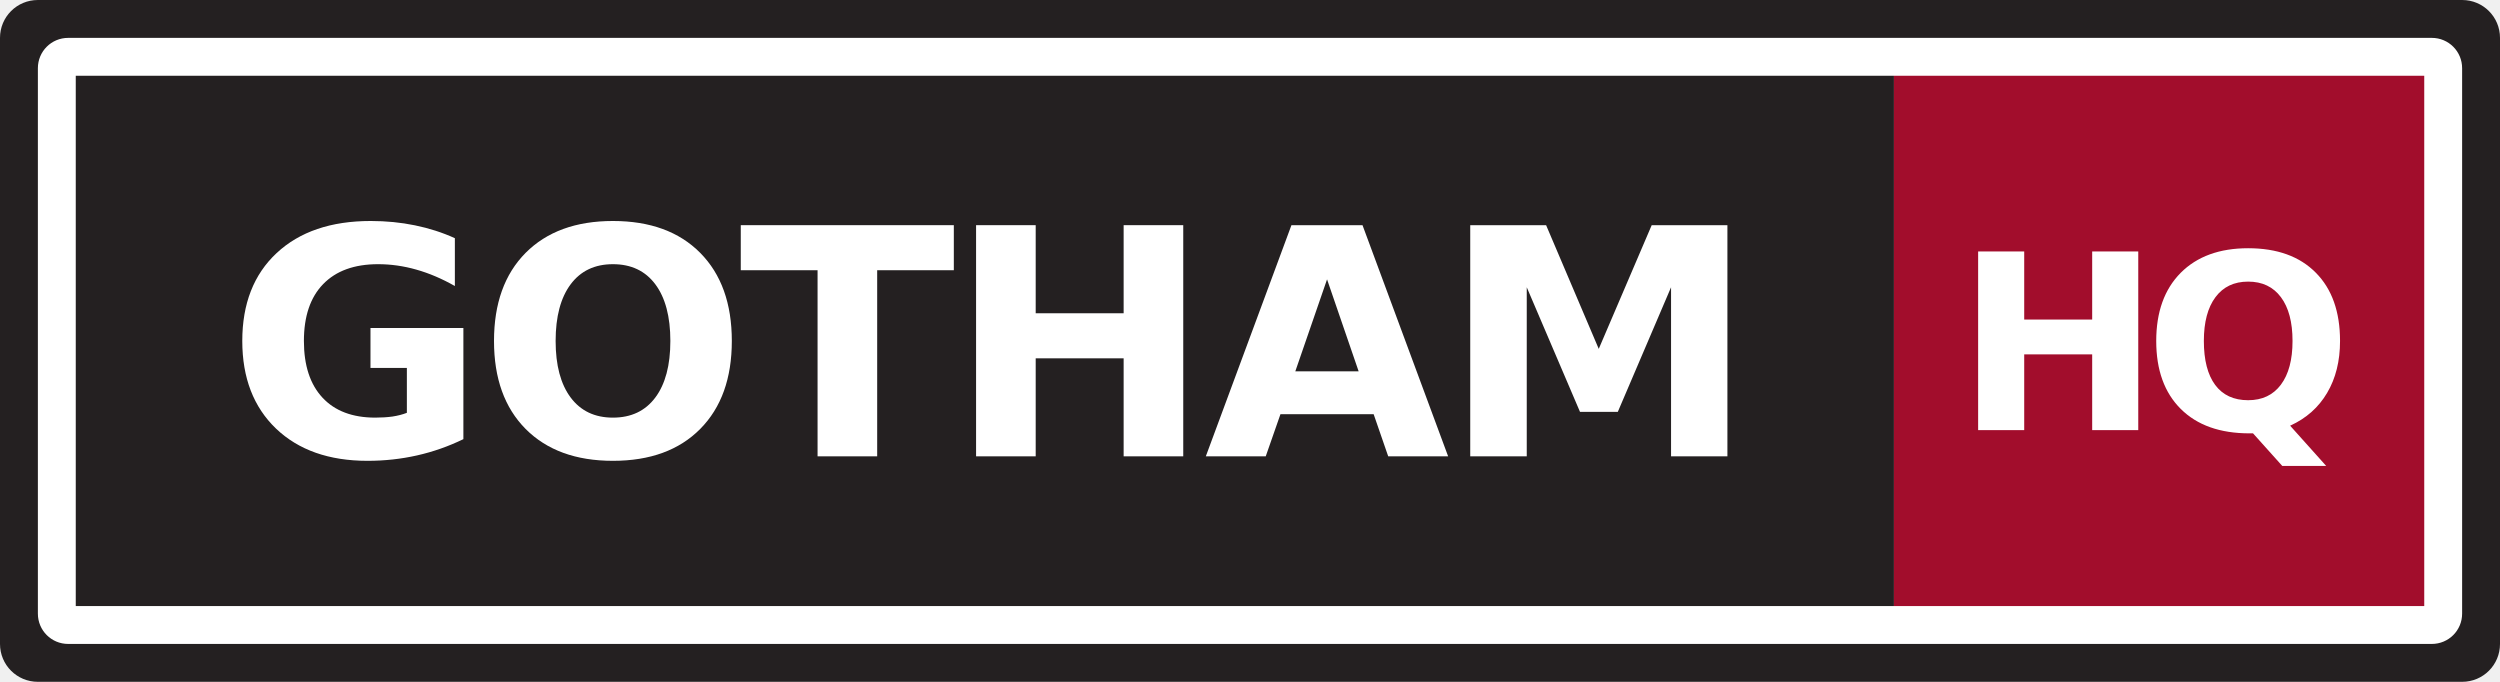
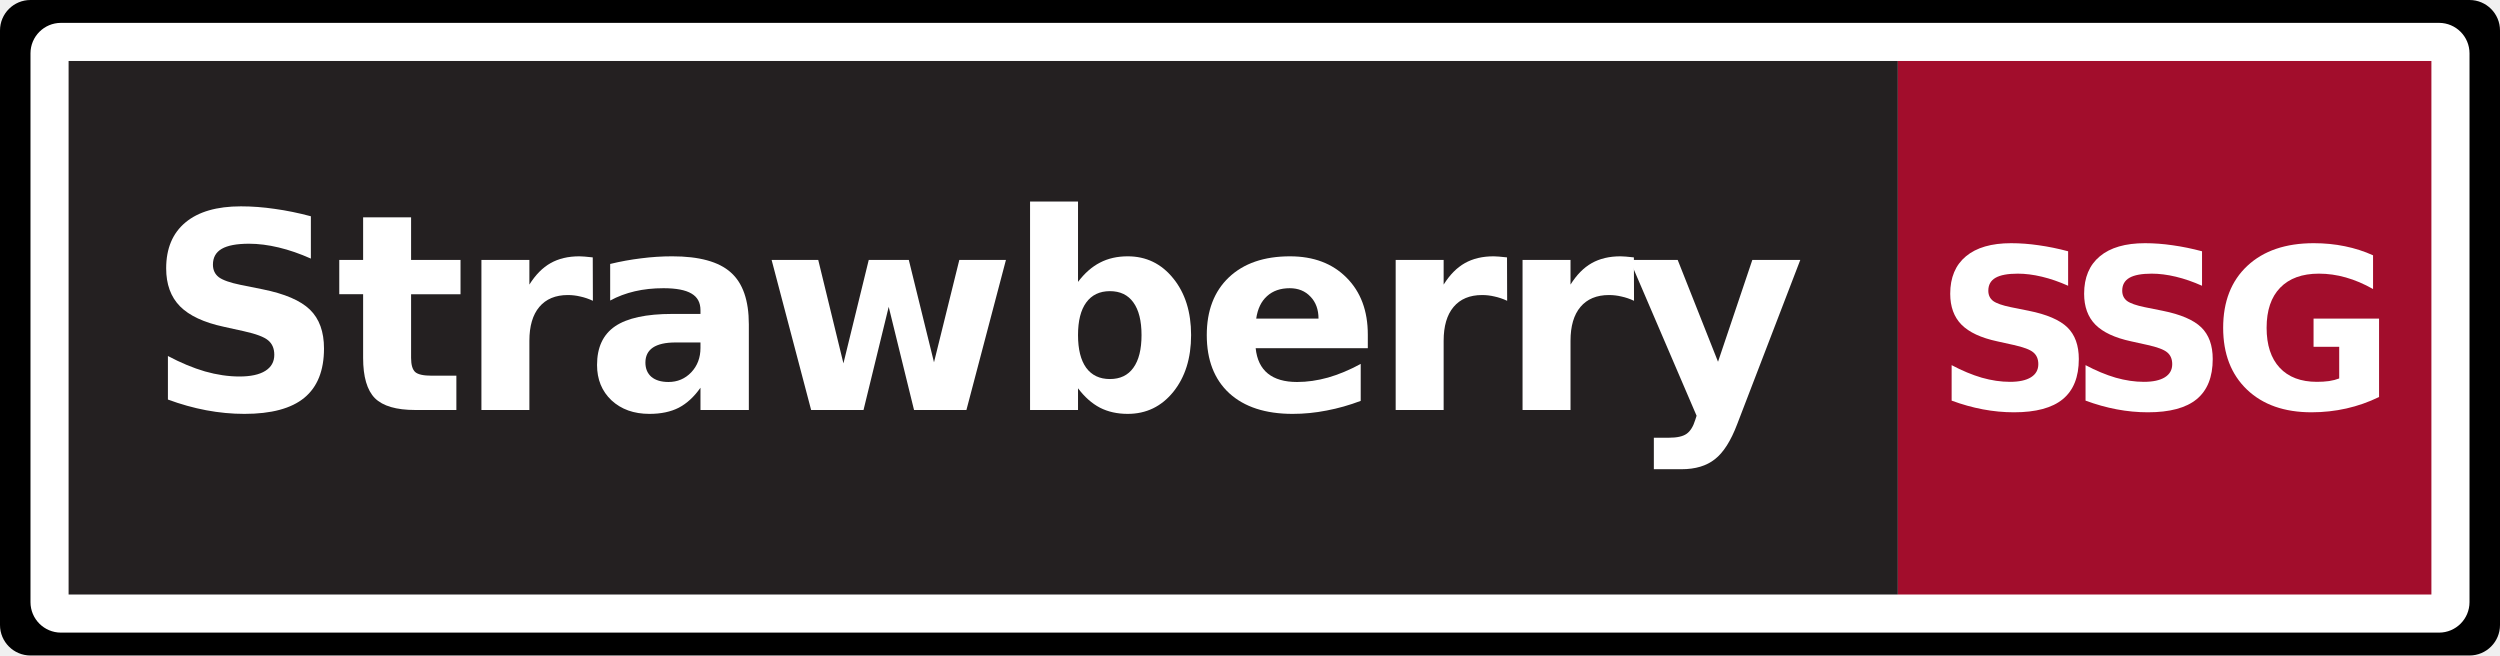
- <svg xmlns="http://www.w3.org/2000/svg" width="3300" height="900" viewBox="0 0 3300 900" version="1.1" id="svg8">
+ <svg xmlns="http://www.w3.org/2000/svg" width="3280" height="860" viewBox="0 0 3280 860" version="1.1" id="svg8">
  <defs id="defs2" />
-   <g id="layer1" transform="translate(-4483.373,12772.516)">
+   <g id="layer1" transform="translate(1656.627,12752.516)">
+     <rect style="opacity:1;vector-effect:none;fill:#000000;fill-opacity:1;stroke:none;stroke-width:56.783;stroke-linecap:round;stroke-linejoin:round;stroke-miterlimit:4;stroke-dasharray:none;stroke-dashoffset:0;stroke-opacity:1" id="rect859-2-0-1-7-5-7-3" width="3280" height="860" x="-1656.627" y="-12752.516" rx="40" ry="40" />
    <flowRoot xml:space="preserve" id="flowRoot938" style="font-style:normal;font-weight:normal;font-size:40px;line-height:1.25;font-family:sans-serif;letter-spacing:0px;word-spacing:0px;fill:#000000;fill-opacity:1;stroke:none">
      <flowRegion id="flowRegion940">
        <rect id="rect942" width="1308.571" height="897.143" x="-4845.714" y="-365.714" />
      </flowRegion>
      <flowPara id="flowPara944" />
    </flowRoot>
-     <g id="g1343" transform="translate(606.9192,-1871.63)">
-       <path style="opacity:1;vector-effect:none;fill:#242021;fill-opacity:1;stroke:none;stroke-width:55.398;stroke-linecap:round;stroke-linejoin:round;stroke-miterlimit:4;stroke-dasharray:none;stroke-dashoffset:0;stroke-opacity:1" d="m 3926.454,-10900.886 h 3200 c 27.7,0 50,22.3 50,50 v 800 c 0,27.7 -22.3,50 -50,50 h -3200 c -27.7,0 -50,-22.3 -50,-50 v -800 c 0,-27.7 22.3,-50 50,-50 z" id="rect859-2-0-1-7-5-7-1-6" />
-       <g transform="translate(5239.961,1456.622)" id="g1118-6">
-         <path style="opacity:1;vector-effect:none;fill:#ffffff;fill-opacity:1;stroke:none;stroke-width:55.398;stroke-linecap:round;stroke-linejoin:round;stroke-miterlimit:4;stroke-dasharray:none;stroke-dashoffset:0;stroke-opacity:1" d="m -1273.508,-12307.508 h 3120 c 22.16,0 40,17.84 40,40 v 720 c 0,22.16 -17.84,40 -40,40 h -3120 c -22.16,0 -40,-17.84 -40,-40 v -720 c 0,-22.16 17.84,-40 40,-40 z" id="rect859-2-0-1-7-5-7-1" />
-         <g id="g1101-2">
-           <g id="g1086-9">
-             <path style="opacity:1;vector-effect:none;fill:#242021;fill-opacity:1;stroke:none;stroke-width:49.238;stroke-linecap:round;stroke-linejoin:round;stroke-miterlimit:4;stroke-dasharray:none;stroke-dashoffset:0;stroke-opacity:1" d="m -1263.508,-12257.508 h 2400 v 700 h -2400 z" id="rect859-2-0-1-7-5-3" />
-             <g aria-label="GOTHAM" transform="matrix(1.846604,0,0,1.846604,-11674.601,-14763.483)" style="font-style:normal;font-variant:normal;font-weight:bold;font-stretch:normal;font-size:226.667px;line-height:1.25;font-family:sans-serif;-inkscape-font-specification:'sans-serif Bold';letter-spacing:-6px;word-spacing:0px;fill:#ffffff;fill-opacity:1;stroke:none" id="flowRoot861-4-6-5-2-3-1">
-               <path d="m 5915.051,1616.834 q -15.938,7.747 -33.093,11.621 -17.155,3.874 -35.417,3.874 -41.283,0 -65.41,-23.021 -24.128,-23.131 -24.128,-62.643 0,-39.954 24.57,-62.865 24.57,-22.91 67.292,-22.91 16.491,0 31.543,3.099 15.163,3.099 28.555,9.186 v 34.199 q -13.835,-7.858 -27.558,-11.732 -13.613,-3.874 -27.337,-3.874 -25.456,0 -39.29,14.277 -13.724,14.167 -13.724,40.618 0,26.23 13.281,40.508 13.281,14.277 37.741,14.277 6.641,0 12.285,-0.775 5.755,-0.885 10.293,-2.656 v -32.096 h -26.009 v -28.555 h 66.406 z" style="letter-spacing:-6px;fill:#ffffff;fill-opacity:1" id="path2453" />
-               <path d="m 6021.941,1491.769 q -19.479,0 -30.215,14.388 -10.736,14.388 -10.736,40.508 0,26.009 10.736,40.397 10.736,14.388 30.215,14.388 19.59,0 30.326,-14.388 10.736,-14.388 10.736,-40.397 0,-26.12 -10.736,-40.508 -10.736,-14.388 -30.326,-14.388 z m 0,-30.879 q 39.844,0 62.422,22.799 22.578,22.799 22.578,62.975 0,40.065 -22.578,62.865 -22.578,22.799 -62.422,22.799 -39.733,0 -62.422,-22.799 -22.578,-22.799 -22.578,-62.865 0,-40.176 22.578,-62.975 22.689,-22.799 62.422,-22.799 z" style="letter-spacing:-6px;fill:#ffffff;fill-opacity:1" id="path2455" />
-               <path d="m 6113.337,1463.878 h 152.292 v 32.207 h -54.785 v 133.034 h -42.611 v -133.034 h -54.896 z" style="letter-spacing:-6px;fill:#ffffff;fill-opacity:1" id="path2457" />
-               <path d="m 6281.543,1463.878 h 42.611 v 62.975 h 62.865 v -62.975 h 42.611 v 165.241 h -42.611 v -70.059 h -62.865 v 70.059 h -42.611 z" style="letter-spacing:-6px;fill:#ffffff;fill-opacity:1" id="path2459" />
-               <path d="m 6565.738,1599.015 h -66.628 l -10.514,30.104 h -42.832 l 61.204,-165.241 h 50.801 l 61.204,165.241 h -42.832 z m -56.003,-30.658 h 45.267 l -22.578,-65.742 z" style="letter-spacing:-6px;fill:#ffffff;fill-opacity:1" id="path2461" />
-               <path d="m 6634.777,1463.878 h 54.232 l 37.63,88.431 37.852,-88.431 h 54.121 v 165.241 h -40.286 v -120.859 l -38.073,89.095 h -27.005 l -38.073,-89.095 v 120.859 h -40.397 z" style="letter-spacing:-6px;fill:#ffffff;fill-opacity:1" id="path2463" />
-             </g>
-           </g>
-           <g transform="matrix(1.010953,0,0,1.010953,1014.566,-249.2499)" id="g1024-8">
-             <path style="opacity:1;vector-effect:none;fill:#a20d2c;fill-opacity:1;stroke:none;stroke-width:3.612;stroke-linecap:round;stroke-linejoin:round;stroke-miterlimit:4;stroke-dasharray:none;stroke-dashoffset:0;stroke-opacity:1" d="m 120.605,-11878.154 h 692.416 v 692.416 H 120.605 Z" id="rect815-0-5-3-7-5-9-9-2-4" />
-             <g aria-label="HQ " transform="matrix(1.846604,0,0,1.846604,-10408.888,-14336.595)" style="font-style:normal;font-variant:normal;font-weight:bold;font-stretch:normal;font-size:173.291px;line-height:1.25;font-family:sans-serif;-inkscape-font-specification:'sans-serif Bold';letter-spacing:-12px;word-spacing:0px;fill:#ffffff;fill-opacity:1;stroke:none" id="flowRoot861-3-8-7-6-4-1-3-5">
-               <path d="m 5761.622,1455.564 h 32.577 v 48.146 h 48.061 v -48.146 h 32.577 v 126.33 h -32.577 v -53.561 h -48.061 v 53.561 h -32.577 z" style="font-size:173.291px;fill:#ffffff;fill-opacity:1" id="path2467" />
-               <path d="m 5955.998,1584.179 h -2.538 q -31.223,0 -48.569,-17.261 -17.346,-17.261 -17.346,-48.061 0,-30.715 17.261,-48.146 17.346,-17.431 47.723,-17.431 30.715,0 47.807,17.261 17.177,17.261 17.177,48.315 0,21.323 -9.138,36.723 -9.054,15.4 -26.146,23.184 l 25.469,28.431 h -31.054 z m -3.469,-107.291 q -14.892,0 -23.1,11 -8.208,11 -8.208,30.969 0,20.308 8.038,31.138 8.038,10.746 23.269,10.746 14.977,0 23.184,-11 8.208,-11 8.208,-30.884 0,-19.969 -8.208,-30.969 -8.208,-11 -23.184,-11 z" style="font-size:173.291px;fill:#ffffff;fill-opacity:1" id="path2469" />
-             </g>
-           </g>
-         </g>
-       </g>
+     <rect style="opacity:1;vector-effect:none;fill:#ffffff;fill-opacity:1;stroke:none;stroke-width:55.398;stroke-linecap:round;stroke-linejoin:round;stroke-miterlimit:4;stroke-dasharray:none;stroke-dashoffset:0;stroke-opacity:1" id="rect859-2-0-1-7-5-7" width="3200" height="800" x="-1616.627" y="-12722.516" rx="40" ry="40" />
+     <rect style="opacity:1;vector-effect:none;fill:#242021;fill-opacity:1;stroke:none;stroke-width:49.238;stroke-linecap:round;stroke-linejoin:round;stroke-miterlimit:4;stroke-dasharray:none;stroke-dashoffset:0;stroke-opacity:1" id="rect859-2-0-1-7-5" width="2400" height="700" x="-1566.627" y="-12672.516" />
+     <g aria-label="Strawberry" transform="matrix(1.846604,0,0,1.846604,-12074.506,-15171.129)" style="font-style:normal;font-variant:normal;font-weight:bold;font-stretch:normal;font-size:194.952px;line-height:1.25;font-family:sans-serif;-inkscape-font-specification:'sans-serif Bold';letter-spacing:-6px;word-spacing:0px;fill:#ffffff;fill-opacity:1;stroke:none" id="flowRoot861-4-6-5-2-3">
+       <path d="m 5862.515,1463.412 v 30.081 q -11.709,-5.236 -22.846,-7.901 -11.137,-2.665 -21.037,-2.665 -13.136,0 -19.419,3.617 -6.283,3.617 -6.283,11.233 0,5.712 4.188,8.948 4.284,3.141 15.421,5.426 l 15.611,3.141 q 23.703,4.76 33.698,14.469 9.995,9.71 9.995,27.605 0,23.512 -13.993,35.031 -13.898,11.423 -42.551,11.423 -13.517,0 -27.13,-2.57 -13.612,-2.57 -27.225,-7.615 v -30.937 q 13.612,7.234 26.273,10.947 12.756,3.617 24.559,3.617 11.994,0 18.372,-3.998 6.378,-3.998 6.378,-11.423 0,-6.663 -4.379,-10.281 -4.284,-3.617 -17.23,-6.473 l -14.184,-3.141 q -21.323,-4.569 -31.223,-14.564 -9.805,-9.995 -9.805,-26.939 0,-21.228 13.708,-32.651 13.708,-11.423 39.409,-11.423 11.709,0 24.084,1.809 12.375,1.713 25.607,5.236 z" style="font-size:194.952px;letter-spacing:-6px;fill:#ffffff;fill-opacity:1" id="path884" />
+       <path d="m 5933.715,1464.174 v 30.271 h 35.126 v 24.369 h -35.126 v 45.216 q 0,7.425 2.951,10.09 2.951,2.57 11.709,2.57 h 17.515 v 24.369 h -29.224 q -20.181,0 -28.653,-8.377 -8.377,-8.472 -8.377,-28.653 v -45.216 h -16.944 v -24.369 h 16.944 v -30.271 z" style="font-size:194.952px;letter-spacing:-6px;fill:#ffffff;fill-opacity:1" id="path886" />
+       <path d="m 6062.887,1523.478 q -4.474,-2.094 -8.948,-3.046 -4.379,-1.047 -8.853,-1.047 -13.136,0 -20.276,8.472 -7.044,8.377 -7.044,24.084 v 49.119 h -34.079 v -106.615 h 34.079 v 17.515 q 6.568,-10.471 15.04,-15.231 8.567,-4.855 20.466,-4.855 1.714,0 3.712,0.19 1.999,0.095 5.807,0.571 z" style="font-size:194.952px;letter-spacing:-6px;fill:#ffffff;fill-opacity:1" id="path888" />
+       <path d="m 6121.618,1553.083 q -10.662,0 -16.087,3.617 -5.331,3.617 -5.331,10.661 0,6.473 4.284,10.186 4.379,3.617 12.089,3.617 9.614,0 16.183,-6.854 6.568,-6.949 6.568,-17.325 v -3.903 z m 52.07,-12.851 v 60.828 h -34.364 v -15.802 q -6.854,9.71 -15.421,14.184 -8.567,4.379 -20.847,4.379 -16.563,0 -26.939,-9.614 -10.281,-9.71 -10.281,-25.131 0,-18.753 12.851,-27.51 12.946,-8.758 40.552,-8.758 h 20.085 v -2.665 q 0,-8.091 -6.378,-11.804 -6.378,-3.808 -19.895,-3.808 -10.947,0 -20.371,2.189 -9.424,2.189 -17.515,6.568 v -25.987 q 10.947,-2.665 21.989,-3.998 11.042,-1.428 22.084,-1.428 28.843,0 41.599,11.423 12.851,11.328 12.851,36.934 z" style="font-size:194.952px;letter-spacing:-6px;fill:#ffffff;fill-opacity:1" id="path890" />
+       <path d="m 6189.867,1494.445 h 33.127 l 17.896,73.488 17.991,-73.488 h 28.462 l 17.896,72.726 17.991,-72.726 h 33.127 l -28.082,106.615 h -37.22 l -17.991,-73.298 -17.896,73.298 h -37.22 z" style="font-size:194.952px;letter-spacing:-6px;fill:#ffffff;fill-opacity:1" id="path892" />
+       <path d="m 6430.223,1579.07 q 10.947,0 16.659,-7.996 5.807,-7.996 5.807,-23.227 0,-15.231 -5.807,-23.227 -5.712,-7.996 -16.659,-7.996 -10.947,0 -16.849,8.091 -5.807,7.996 -5.807,23.132 0,15.135 5.807,23.227 5.902,7.996 16.849,7.996 z m -22.656,-69.014 q 7.044,-9.329 15.611,-13.708 8.567,-4.474 19.705,-4.474 19.705,0 32.365,15.707 12.661,15.611 12.661,40.266 0,24.655 -12.661,40.361 -12.661,15.611 -32.365,15.611 -11.137,0 -19.705,-4.379 -8.567,-4.474 -15.611,-13.803 v 15.421 h -34.079 v -148.118 h 34.079 z" style="font-size:194.952px;letter-spacing:-6px;fill:#ffffff;fill-opacity:1" id="path894" />
+       <path d="m 6613.464,1547.467 v 9.71 h -79.675 q 1.238,11.994 8.662,17.991 7.425,5.997 20.752,5.997 10.757,0 21.989,-3.141 11.328,-3.236 23.227,-9.71 v 26.273 q -12.089,4.569 -24.179,6.854 -12.089,2.38 -24.179,2.38 -28.938,0 -45.026,-14.659 -15.992,-14.755 -15.992,-41.313 0,-26.082 15.707,-41.028 15.802,-14.945 43.407,-14.945 25.131,0 40.171,15.136 15.136,15.135 15.136,40.456 z m -35.031,-11.328 q 0,-9.71 -5.712,-15.611 -5.616,-5.997 -14.755,-5.997 -9.9,0 -16.087,5.616 -6.188,5.521 -7.711,15.992 z" style="font-size:194.952px;letter-spacing:-6px;fill:#ffffff;fill-opacity:1" id="path896" />
+       <path d="m 6712.46,1523.478 q -4.474,-2.094 -8.948,-3.046 -4.379,-1.047 -8.853,-1.047 -13.136,0 -20.276,8.472 -7.044,8.377 -7.044,24.084 v 49.119 h -34.079 v -106.615 h 34.079 v 17.515 q 6.568,-10.471 15.04,-15.231 8.567,-4.855 20.466,-4.855 1.713,0 3.712,0.19 1.999,0.095 5.807,0.571 z" style="font-size:194.952px;letter-spacing:-6px;fill:#ffffff;fill-opacity:1" id="path898" />
+       <path d="m 6802.604,1523.478 q -4.474,-2.094 -8.948,-3.046 -4.379,-1.047 -8.853,-1.047 -13.136,0 -20.276,8.472 -7.044,8.377 -7.044,24.084 v 49.119 h -34.079 v -106.615 h 34.079 v 17.515 q 6.568,-10.471 15.04,-15.231 8.567,-4.855 20.466,-4.855 1.714,0 3.712,0.19 1.999,0.095 5.807,0.571 z" style="font-size:194.952px;letter-spacing:-6px;fill:#ffffff;fill-opacity:1" id="path900" />
+       <path d="m 6799.555,1494.445 h 34.079 l 28.653,72.346 24.369,-72.346 h 34.079 l -44.835,116.705 q -6.759,17.801 -15.802,24.845 -8.948,7.139 -23.703,7.139 h -19.705 v -22.37 h 10.661 q 8.662,0 12.565,-2.76 3.998,-2.761 6.188,-9.9 l 0.952,-2.951 z" style="font-size:194.952px;letter-spacing:-6px;fill:#ffffff;fill-opacity:1" id="path902" />
+     </g>
+     <rect style="opacity:1;vector-effect:none;fill:#a20d2c;fill-opacity:1;stroke:none;stroke-width:3.651;stroke-linecap:round;stroke-linejoin:round;stroke-miterlimit:4;stroke-dasharray:none;stroke-dashoffset:0;stroke-opacity:1" id="rect815-0-5-3-7-5-9-9-2" width="700" height="700" x="833.373" y="-12672.516" />
+     <g aria-label="SSG" transform="matrix(1.866831,0,0,1.866831,-9845.273,-15142.172)" style="font-style:normal;font-variant:normal;font-weight:bold;font-stretch:normal;font-size:157.129px;line-height:1.25;font-family:sans-serif;-inkscape-font-specification:'sans-serif Bold';letter-spacing:-12px;word-spacing:0px;fill:#ffffff;fill-opacity:1;stroke:none" id="flowRoot861-3-8-7-6-4-1-3">
+       <path d="m 5839.854,1456.653 v 24.245 q -9.437,-4.22 -18.414,-6.368 -8.977,-2.148 -16.956,-2.148 -10.588,0 -15.652,2.916 -5.064,2.916 -5.064,9.053 0,4.603 3.376,7.212 3.453,2.532 12.429,4.373 l 12.583,2.532 q 19.104,3.836 27.16,11.662 8.056,7.826 8.056,22.25 0,18.951 -11.278,28.234 -11.201,9.207 -34.295,9.207 -10.895,0 -21.866,-2.071 -10.971,-2.071 -21.943,-6.138 v -24.935 q 10.971,5.831 21.175,8.823 10.281,2.916 19.795,2.916 9.667,0 14.808,-3.222 5.141,-3.222 5.141,-9.207 0,-5.371 -3.529,-8.286 -3.453,-2.916 -13.887,-5.217 l -11.432,-2.532 q -17.186,-3.683 -25.165,-11.739 -7.902,-8.056 -7.902,-21.713 0,-17.109 11.048,-26.316 11.048,-9.207 31.763,-9.207 9.437,0 19.411,1.458 9.974,1.381 20.639,4.22 z" style="font-size:157.129px;fill:#ffffff;fill-opacity:1" id="path905" />
+       <path d="m 5933.962,1456.653 v 24.245 q -9.437,-4.22 -18.413,-6.368 -8.977,-2.148 -16.956,-2.148 -10.588,0 -15.652,2.916 -5.064,2.916 -5.064,9.053 0,4.603 3.376,7.212 3.453,2.532 12.429,4.373 l 12.583,2.532 q 19.104,3.836 27.16,11.662 8.056,7.826 8.056,22.25 0,18.951 -11.278,28.234 -11.202,9.207 -34.295,9.207 -10.895,0 -21.866,-2.071 -10.971,-2.071 -21.943,-6.138 v -24.935 q 10.971,5.831 21.176,8.823 10.281,2.916 19.795,2.916 9.667,0 14.807,-3.222 5.141,-3.222 5.141,-9.207 0,-5.371 -3.529,-8.286 -3.453,-2.916 -13.887,-5.217 l -11.432,-2.532 q -17.186,-3.683 -25.165,-11.739 -7.902,-8.056 -7.902,-21.713 0,-17.109 11.048,-26.316 11.048,-9.207 31.763,-9.207 9.437,0 19.411,1.458 9.974,1.381 20.639,4.22 z" style="font-size:157.129px;fill:#ffffff;fill-opacity:1" id="path907" />
+       <path d="m 6058.376,1559.078 q -11.048,5.371 -22.94,8.056 -11.892,2.685 -24.551,2.685 -28.618,0 -45.343,-15.958 -16.726,-16.035 -16.726,-43.425 0,-27.697 17.033,-43.579 17.032,-15.882 46.648,-15.882 11.432,0 21.866,2.148 10.511,2.148 19.795,6.368 v 23.707 q -9.59,-5.447 -19.104,-8.133 -9.437,-2.685 -18.951,-2.685 -17.646,0 -27.237,9.897 -9.514,9.821 -9.514,28.157 0,18.183 9.207,28.081 9.207,9.897 26.163,9.897 4.603,0 8.516,-0.537 3.99,-0.614 7.135,-1.841 v -22.25 h -18.03 v -19.795 h 46.034 z" style="font-size:157.129px;fill:#ffffff;fill-opacity:1" id="path909" />
    </g>
  </g>
</svg>
